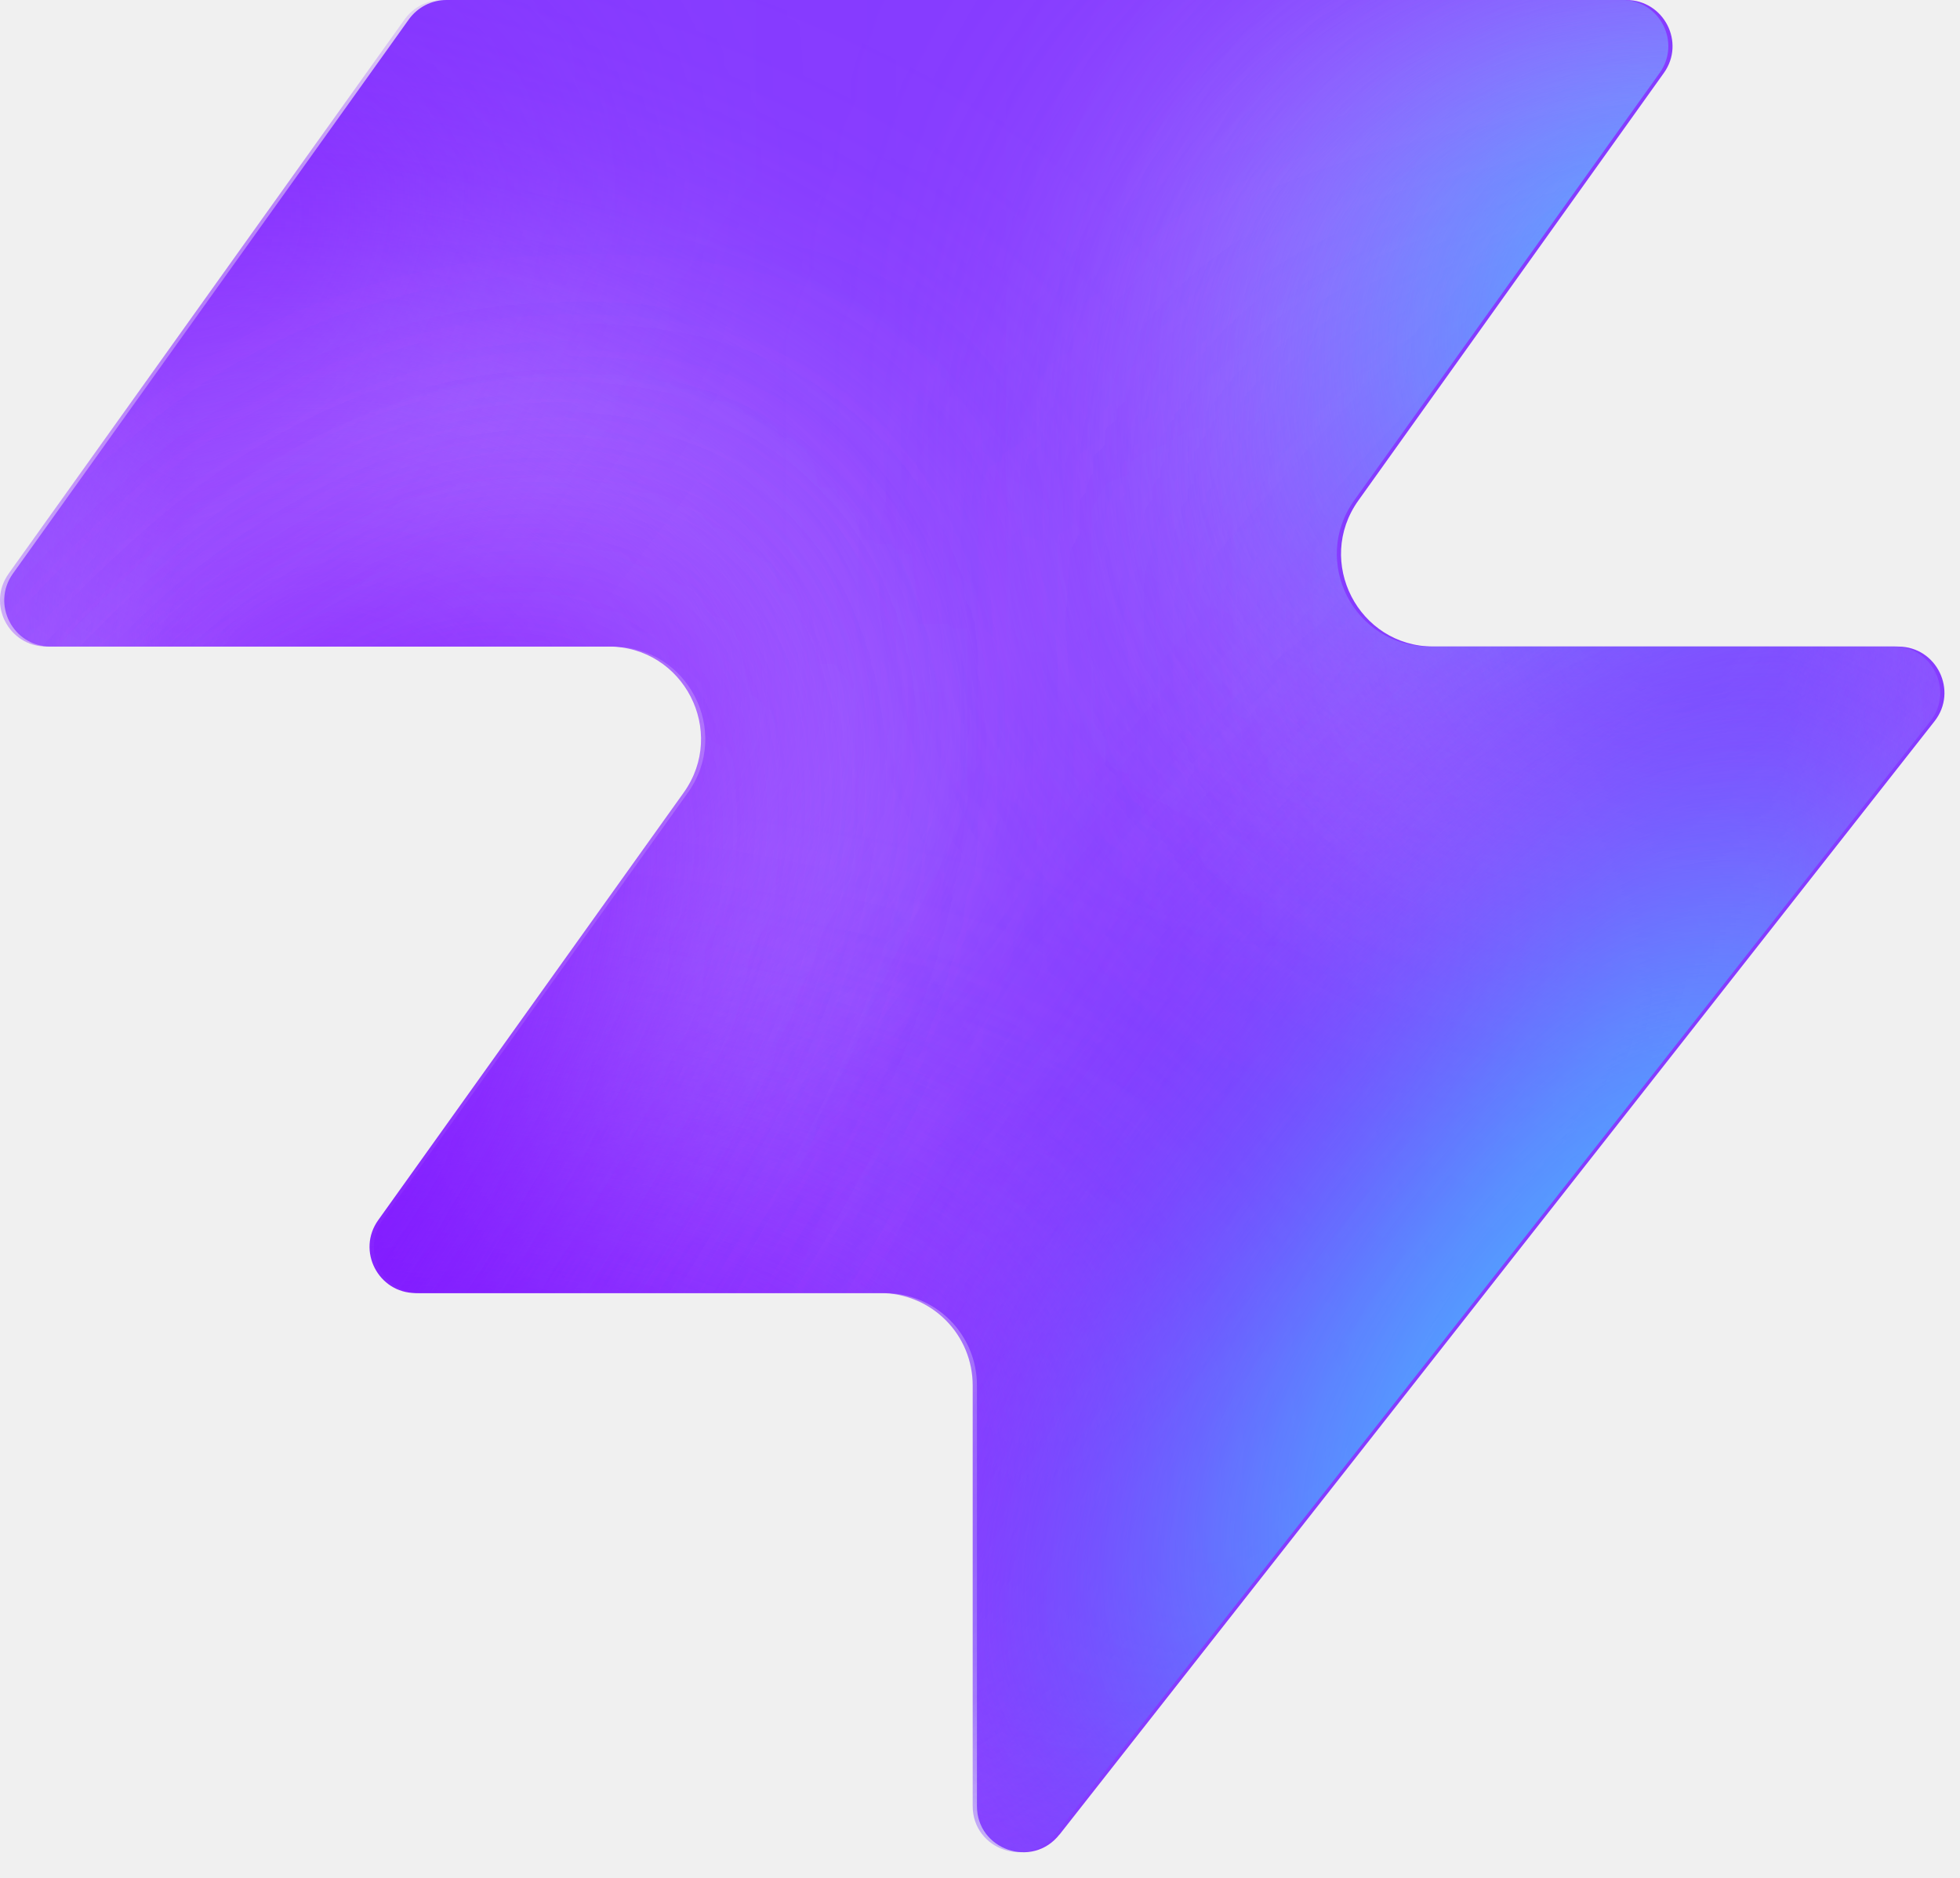
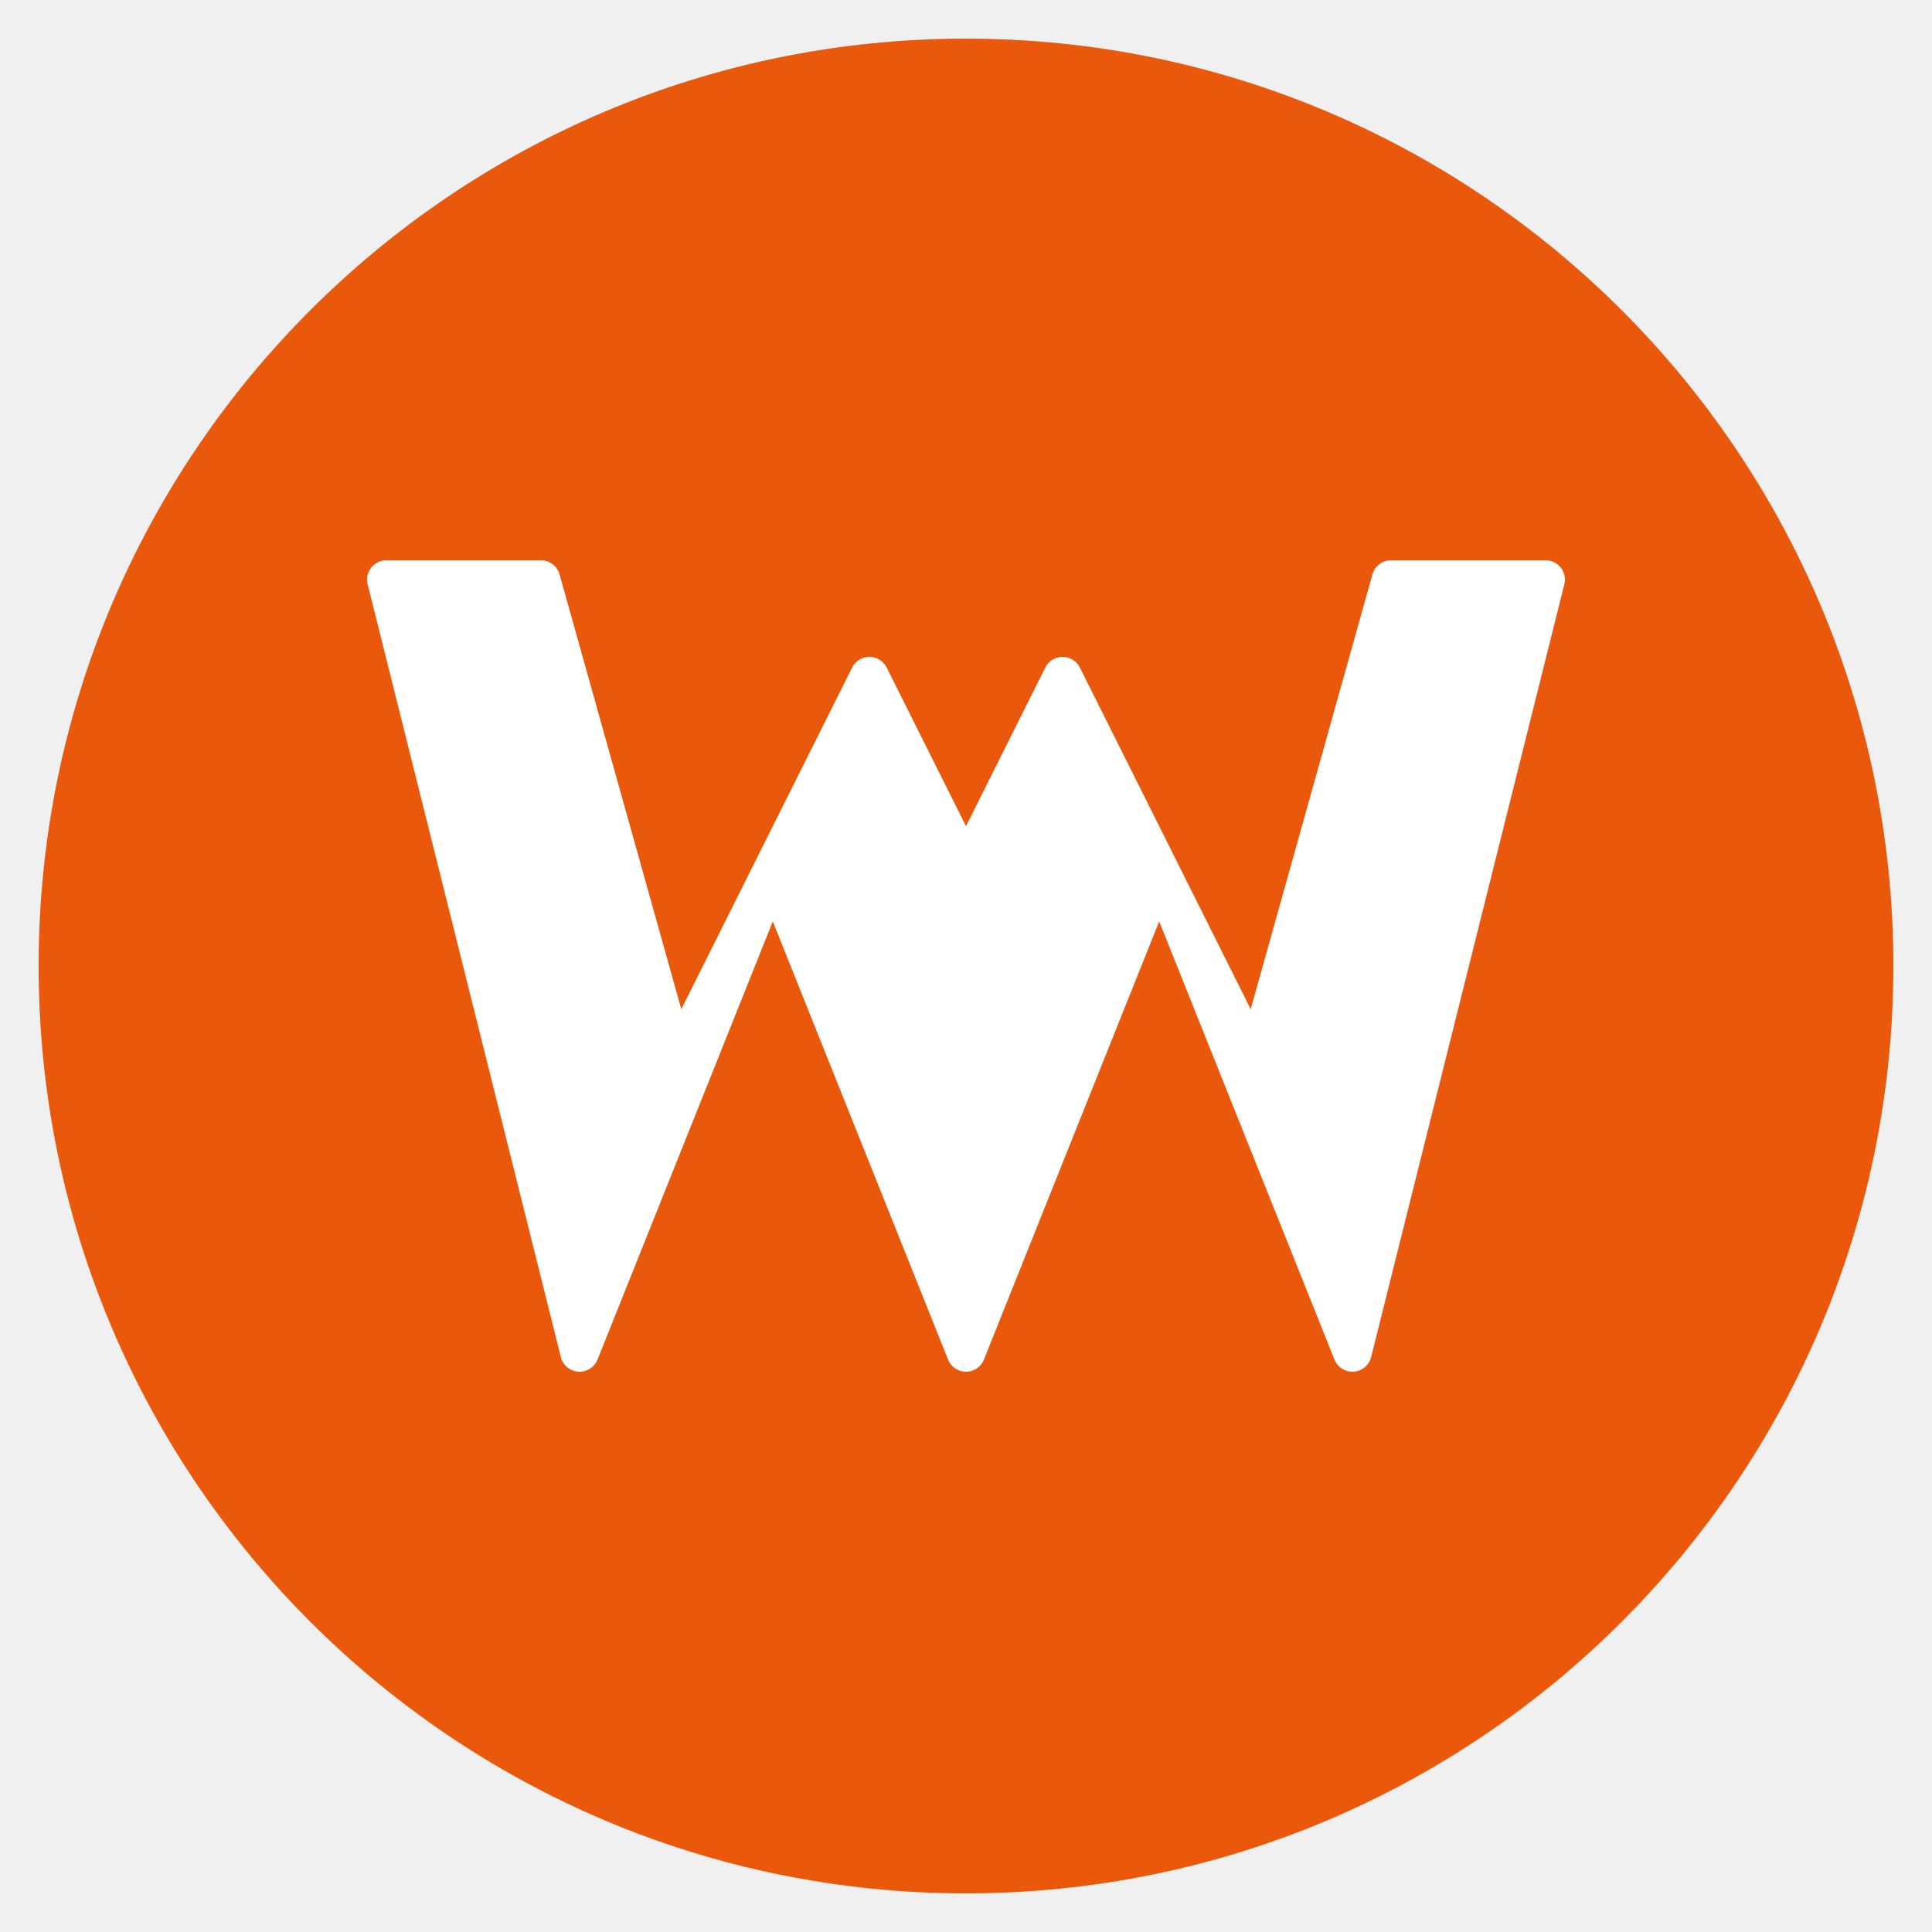
- <svg xmlns="http://www.w3.org/2000/svg" width="48" height="46" fill="none" viewBox="0 0 48 46">
-   <path fill="#863bff" d="M25.946 44.938c-.664.845-2.021.375-2.021-.698V33.937a2.26 2.26 0 0 0-2.262-2.262H10.287c-.92 0-1.456-1.04-.92-1.788l7.48-10.471c1.07-1.497 0-3.578-1.842-3.578H1.237c-.92 0-1.456-1.04-.92-1.788L10.013.474c.214-.297.556-.474.92-.474h28.894c.92 0 1.456 1.04.92 1.788l-7.48 10.471c-1.07 1.498 0 3.579 1.842 3.579h11.377c.943 0 1.473 1.088.89 1.83L25.947 44.94z" style="fill:#863bff;fill:color(display-p3 .525 .23 1);fill-opacity:1" />
-   <mask id="a" width="48" height="46" x="0" y="0" maskUnits="userSpaceOnUse" style="mask-type:alpha">
-     <path fill="#000" d="M25.842 44.938c-.664.844-2.021.375-2.021-.698V33.937a2.26 2.26 0 0 0-2.262-2.262H10.183c-.92 0-1.456-1.04-.92-1.788l7.48-10.471c1.07-1.498 0-3.579-1.842-3.579H1.133c-.92 0-1.456-1.04-.92-1.787L9.91.473c.214-.297.556-.474.92-.474h28.894c.92 0 1.456 1.04.92 1.788l-7.48 10.471c-1.07 1.498 0 3.578 1.842 3.578h11.377c.943 0 1.473 1.088.89 1.832L25.843 44.94z" style="fill:#000;fill-opacity:1" />
-   </mask>
-   <g mask="url(#a)">
-     <g filter="url(#b)">
-       <ellipse cx="5.508" cy="14.704" fill="#ede6ff" rx="5.508" ry="14.704" style="fill:#ede6ff;fill:color(display-p3 .927 .903 1);fill-opacity:1" transform="matrix(.00324 1 1 -.00324 -4.47 31.516)" />
-     </g>
-     <g filter="url(#c)">
-       <ellipse cx="10.399" cy="29.851" fill="#ede6ff" rx="10.399" ry="29.851" style="fill:#ede6ff;fill:color(display-p3 .927 .903 1);fill-opacity:1" transform="matrix(.00324 1 1 -.00324 -39.328 7.883)" />
-     </g>
-     <g filter="url(#d)">
-       <ellipse cx="5.508" cy="30.487" fill="#7e14ff" rx="5.508" ry="30.487" style="fill:#7e14ff;fill:color(display-p3 .492 .077 1);fill-opacity:1" transform="rotate(89.814 -25.913 -14.639)scale(1 -1)" />
-     </g>
-     <g filter="url(#e)">
-       <ellipse cx="5.508" cy="30.599" fill="#7e14ff" rx="5.508" ry="30.599" style="fill:#7e14ff;fill:color(display-p3 .492 .077 1);fill-opacity:1" transform="rotate(89.814 -32.644 -3.334)scale(1 -1)" />
-     </g>
-     <g filter="url(#f)">
-       <ellipse cx="5.508" cy="30.599" fill="#7e14ff" rx="5.508" ry="30.599" style="fill:#7e14ff;fill:color(display-p3 .492 .077 1);fill-opacity:1" transform="matrix(.00324 1 1 -.00324 -34.34 30.47)" />
-     </g>
-     <g filter="url(#g)">
-       <ellipse cx="14.072" cy="22.078" fill="#ede6ff" rx="14.072" ry="22.078" style="fill:#ede6ff;fill:color(display-p3 .927 .903 1);fill-opacity:1" transform="rotate(93.35 24.506 48.493)scale(-1 1)" />
-     </g>
-     <g filter="url(#h)">
-       <ellipse cx="3.47" cy="21.501" fill="#7e14ff" rx="3.47" ry="21.501" style="fill:#7e14ff;fill:color(display-p3 .492 .077 1);fill-opacity:1" transform="rotate(89.009 28.708 47.59)scale(-1 1)" />
-     </g>
-     <g filter="url(#i)">
-       <ellipse cx="3.47" cy="21.501" fill="#7e14ff" rx="3.47" ry="21.501" style="fill:#7e14ff;fill:color(display-p3 .492 .077 1);fill-opacity:1" transform="rotate(89.009 28.708 47.59)scale(-1 1)" />
-     </g>
-     <g filter="url(#j)">
-       <ellipse cx=".387" cy="8.972" fill="#7e14ff" rx="4.407" ry="29.108" style="fill:#7e14ff;fill:color(display-p3 .492 .077 1);fill-opacity:1" transform="rotate(39.51 .387 8.972)" />
-     </g>
-     <g filter="url(#k)">
-       <ellipse cx="47.523" cy="-6.092" fill="#7e14ff" rx="4.407" ry="29.108" style="fill:#7e14ff;fill:color(display-p3 .492 .077 1);fill-opacity:1" transform="rotate(37.892 47.523 -6.092)" />
-     </g>
-     <g filter="url(#l)">
-       <ellipse cx="41.412" cy="6.333" fill="#47bfff" rx="5.971" ry="9.665" style="fill:#47bfff;fill:color(display-p3 .28 .748 1);fill-opacity:1" transform="rotate(37.892 41.412 6.333)" />
-     </g>
-     <g filter="url(#m)">
-       <ellipse cx="-1.879" cy="38.332" fill="#7e14ff" rx="4.407" ry="29.108" style="fill:#7e14ff;fill:color(display-p3 .492 .077 1);fill-opacity:1" transform="rotate(37.892 -1.88 38.332)" />
-     </g>
-     <g filter="url(#n)">
-       <ellipse cx="-1.879" cy="38.332" fill="#7e14ff" rx="4.407" ry="29.108" style="fill:#7e14ff;fill:color(display-p3 .492 .077 1);fill-opacity:1" transform="rotate(37.892 -1.88 38.332)" />
-     </g>
-     <g filter="url(#o)">
-       <ellipse cx="35.651" cy="29.907" fill="#7e14ff" rx="4.407" ry="29.108" style="fill:#7e14ff;fill:color(display-p3 .492 .077 1);fill-opacity:1" transform="rotate(37.892 35.651 29.907)" />
-     </g>
-     <g filter="url(#p)">
-       <ellipse cx="38.418" cy="32.4" fill="#47bfff" rx="5.971" ry="15.297" style="fill:#47bfff;fill:color(display-p3 .28 .748 1);fill-opacity:1" transform="rotate(37.892 38.418 32.4)" />
-     </g>
-   </g>
-   <defs>
-     <filter id="b" width="60.045" height="41.654" x="-19.77" y="16.149" color-interpolation-filters="sRGB" filterUnits="userSpaceOnUse">
-       <feFlood flood-opacity="0" result="BackgroundImageFix" />
-       <feBlend in="SourceGraphic" in2="BackgroundImageFix" result="shape" />
-       <feGaussianBlur result="effect1_foregroundBlur_2002_17158" stdDeviation="7.659" />
-     </filter>
-     <filter id="c" width="90.34" height="51.437" x="-54.613" y="-7.533" color-interpolation-filters="sRGB" filterUnits="userSpaceOnUse">
-       <feFlood flood-opacity="0" result="BackgroundImageFix" />
-       <feBlend in="SourceGraphic" in2="BackgroundImageFix" result="shape" />
-       <feGaussianBlur result="effect1_foregroundBlur_2002_17158" stdDeviation="7.659" />
-     </filter>
-     <filter id="d" width="79.355" height="29.4" x="-49.64" y="2.03" color-interpolation-filters="sRGB" filterUnits="userSpaceOnUse">
-       <feFlood flood-opacity="0" result="BackgroundImageFix" />
-       <feBlend in="SourceGraphic" in2="BackgroundImageFix" result="shape" />
-       <feGaussianBlur result="effect1_foregroundBlur_2002_17158" stdDeviation="4.596" />
-     </filter>
-     <filter id="e" width="79.579" height="29.4" x="-45.045" y="20.029" color-interpolation-filters="sRGB" filterUnits="userSpaceOnUse">
-       <feFlood flood-opacity="0" result="BackgroundImageFix" />
-       <feBlend in="SourceGraphic" in2="BackgroundImageFix" result="shape" />
-       <feGaussianBlur result="effect1_foregroundBlur_2002_17158" stdDeviation="4.596" />
-     </filter>
-     <filter id="f" width="79.579" height="29.4" x="-43.513" y="21.178" color-interpolation-filters="sRGB" filterUnits="userSpaceOnUse">
-       <feFlood flood-opacity="0" result="BackgroundImageFix" />
-       <feBlend in="SourceGraphic" in2="BackgroundImageFix" result="shape" />
-       <feGaussianBlur result="effect1_foregroundBlur_2002_17158" stdDeviation="4.596" />
-     </filter>
-     <filter id="g" width="74.749" height="58.852" x="15.756" y="-17.901" color-interpolation-filters="sRGB" filterUnits="userSpaceOnUse">
-       <feFlood flood-opacity="0" result="BackgroundImageFix" />
-       <feBlend in="SourceGraphic" in2="BackgroundImageFix" result="shape" />
-       <feGaussianBlur result="effect1_foregroundBlur_2002_17158" stdDeviation="7.659" />
-     </filter>
-     <filter id="h" width="61.377" height="25.362" x="23.548" y="2.284" color-interpolation-filters="sRGB" filterUnits="userSpaceOnUse">
-       <feFlood flood-opacity="0" result="BackgroundImageFix" />
-       <feBlend in="SourceGraphic" in2="BackgroundImageFix" result="shape" />
-       <feGaussianBlur result="effect1_foregroundBlur_2002_17158" stdDeviation="4.596" />
-     </filter>
-     <filter id="i" width="61.377" height="25.362" x="23.548" y="2.284" color-interpolation-filters="sRGB" filterUnits="userSpaceOnUse">
-       <feFlood flood-opacity="0" result="BackgroundImageFix" />
-       <feBlend in="SourceGraphic" in2="BackgroundImageFix" result="shape" />
-       <feGaussianBlur result="effect1_foregroundBlur_2002_17158" stdDeviation="4.596" />
-     </filter>
-     <filter id="j" width="56.045" height="63.649" x="-27.636" y="-22.853" color-interpolation-filters="sRGB" filterUnits="userSpaceOnUse">
-       <feFlood flood-opacity="0" result="BackgroundImageFix" />
-       <feBlend in="SourceGraphic" in2="BackgroundImageFix" result="shape" />
-       <feGaussianBlur result="effect1_foregroundBlur_2002_17158" stdDeviation="4.596" />
-     </filter>
-     <filter id="k" width="54.814" height="64.646" x="20.116" y="-38.415" color-interpolation-filters="sRGB" filterUnits="userSpaceOnUse">
-       <feFlood flood-opacity="0" result="BackgroundImageFix" />
-       <feBlend in="SourceGraphic" in2="BackgroundImageFix" result="shape" />
-       <feGaussianBlur result="effect1_foregroundBlur_2002_17158" stdDeviation="4.596" />
-     </filter>
-     <filter id="l" width="33.541" height="35.313" x="24.641" y="-11.323" color-interpolation-filters="sRGB" filterUnits="userSpaceOnUse">
-       <feFlood flood-opacity="0" result="BackgroundImageFix" />
-       <feBlend in="SourceGraphic" in2="BackgroundImageFix" result="shape" />
-       <feGaussianBlur result="effect1_foregroundBlur_2002_17158" stdDeviation="4.596" />
-     </filter>
-     <filter id="m" width="54.814" height="64.646" x="-29.286" y="6.009" color-interpolation-filters="sRGB" filterUnits="userSpaceOnUse">
-       <feFlood flood-opacity="0" result="BackgroundImageFix" />
-       <feBlend in="SourceGraphic" in2="BackgroundImageFix" result="shape" />
-       <feGaussianBlur result="effect1_foregroundBlur_2002_17158" stdDeviation="4.596" />
-     </filter>
-     <filter id="n" width="54.814" height="64.646" x="-29.286" y="6.009" color-interpolation-filters="sRGB" filterUnits="userSpaceOnUse">
-       <feFlood flood-opacity="0" result="BackgroundImageFix" />
-       <feBlend in="SourceGraphic" in2="BackgroundImageFix" result="shape" />
-       <feGaussianBlur result="effect1_foregroundBlur_2002_17158" stdDeviation="4.596" />
-     </filter>
-     <filter id="o" width="54.814" height="64.646" x="8.244" y="-2.416" color-interpolation-filters="sRGB" filterUnits="userSpaceOnUse">
-       <feFlood flood-opacity="0" result="BackgroundImageFix" />
-       <feBlend in="SourceGraphic" in2="BackgroundImageFix" result="shape" />
-       <feGaussianBlur result="effect1_foregroundBlur_2002_17158" stdDeviation="4.596" />
-     </filter>
-     <filter id="p" width="39.409" height="43.623" x="18.713" y="10.588" color-interpolation-filters="sRGB" filterUnits="userSpaceOnUse">
-       <feFlood flood-opacity="0" result="BackgroundImageFix" />
-       <feBlend in="SourceGraphic" in2="BackgroundImageFix" result="shape" />
-       <feGaussianBlur result="effect1_foregroundBlur_2002_17158" stdDeviation="4.596" />
-     </filter>
-   </defs>
+ <svg xmlns="http://www.w3.org/2000/svg" viewBox="0 0 100 100" width="100" height="100">
+   <circle cx="50" cy="50" r="48" fill="#ea580c" />
+   <path d="M 20 30 L 30 70 L 40 45 L 50 70 L 60 45 L 70 70 L 80 30 L 72 30 L 65 55 L 55 35 L 50 45 L 45 35 L 35 55 L 28 30 Z" fill="#fff" stroke="#fff" stroke-width="2" stroke-linejoin="round" />
</svg>
